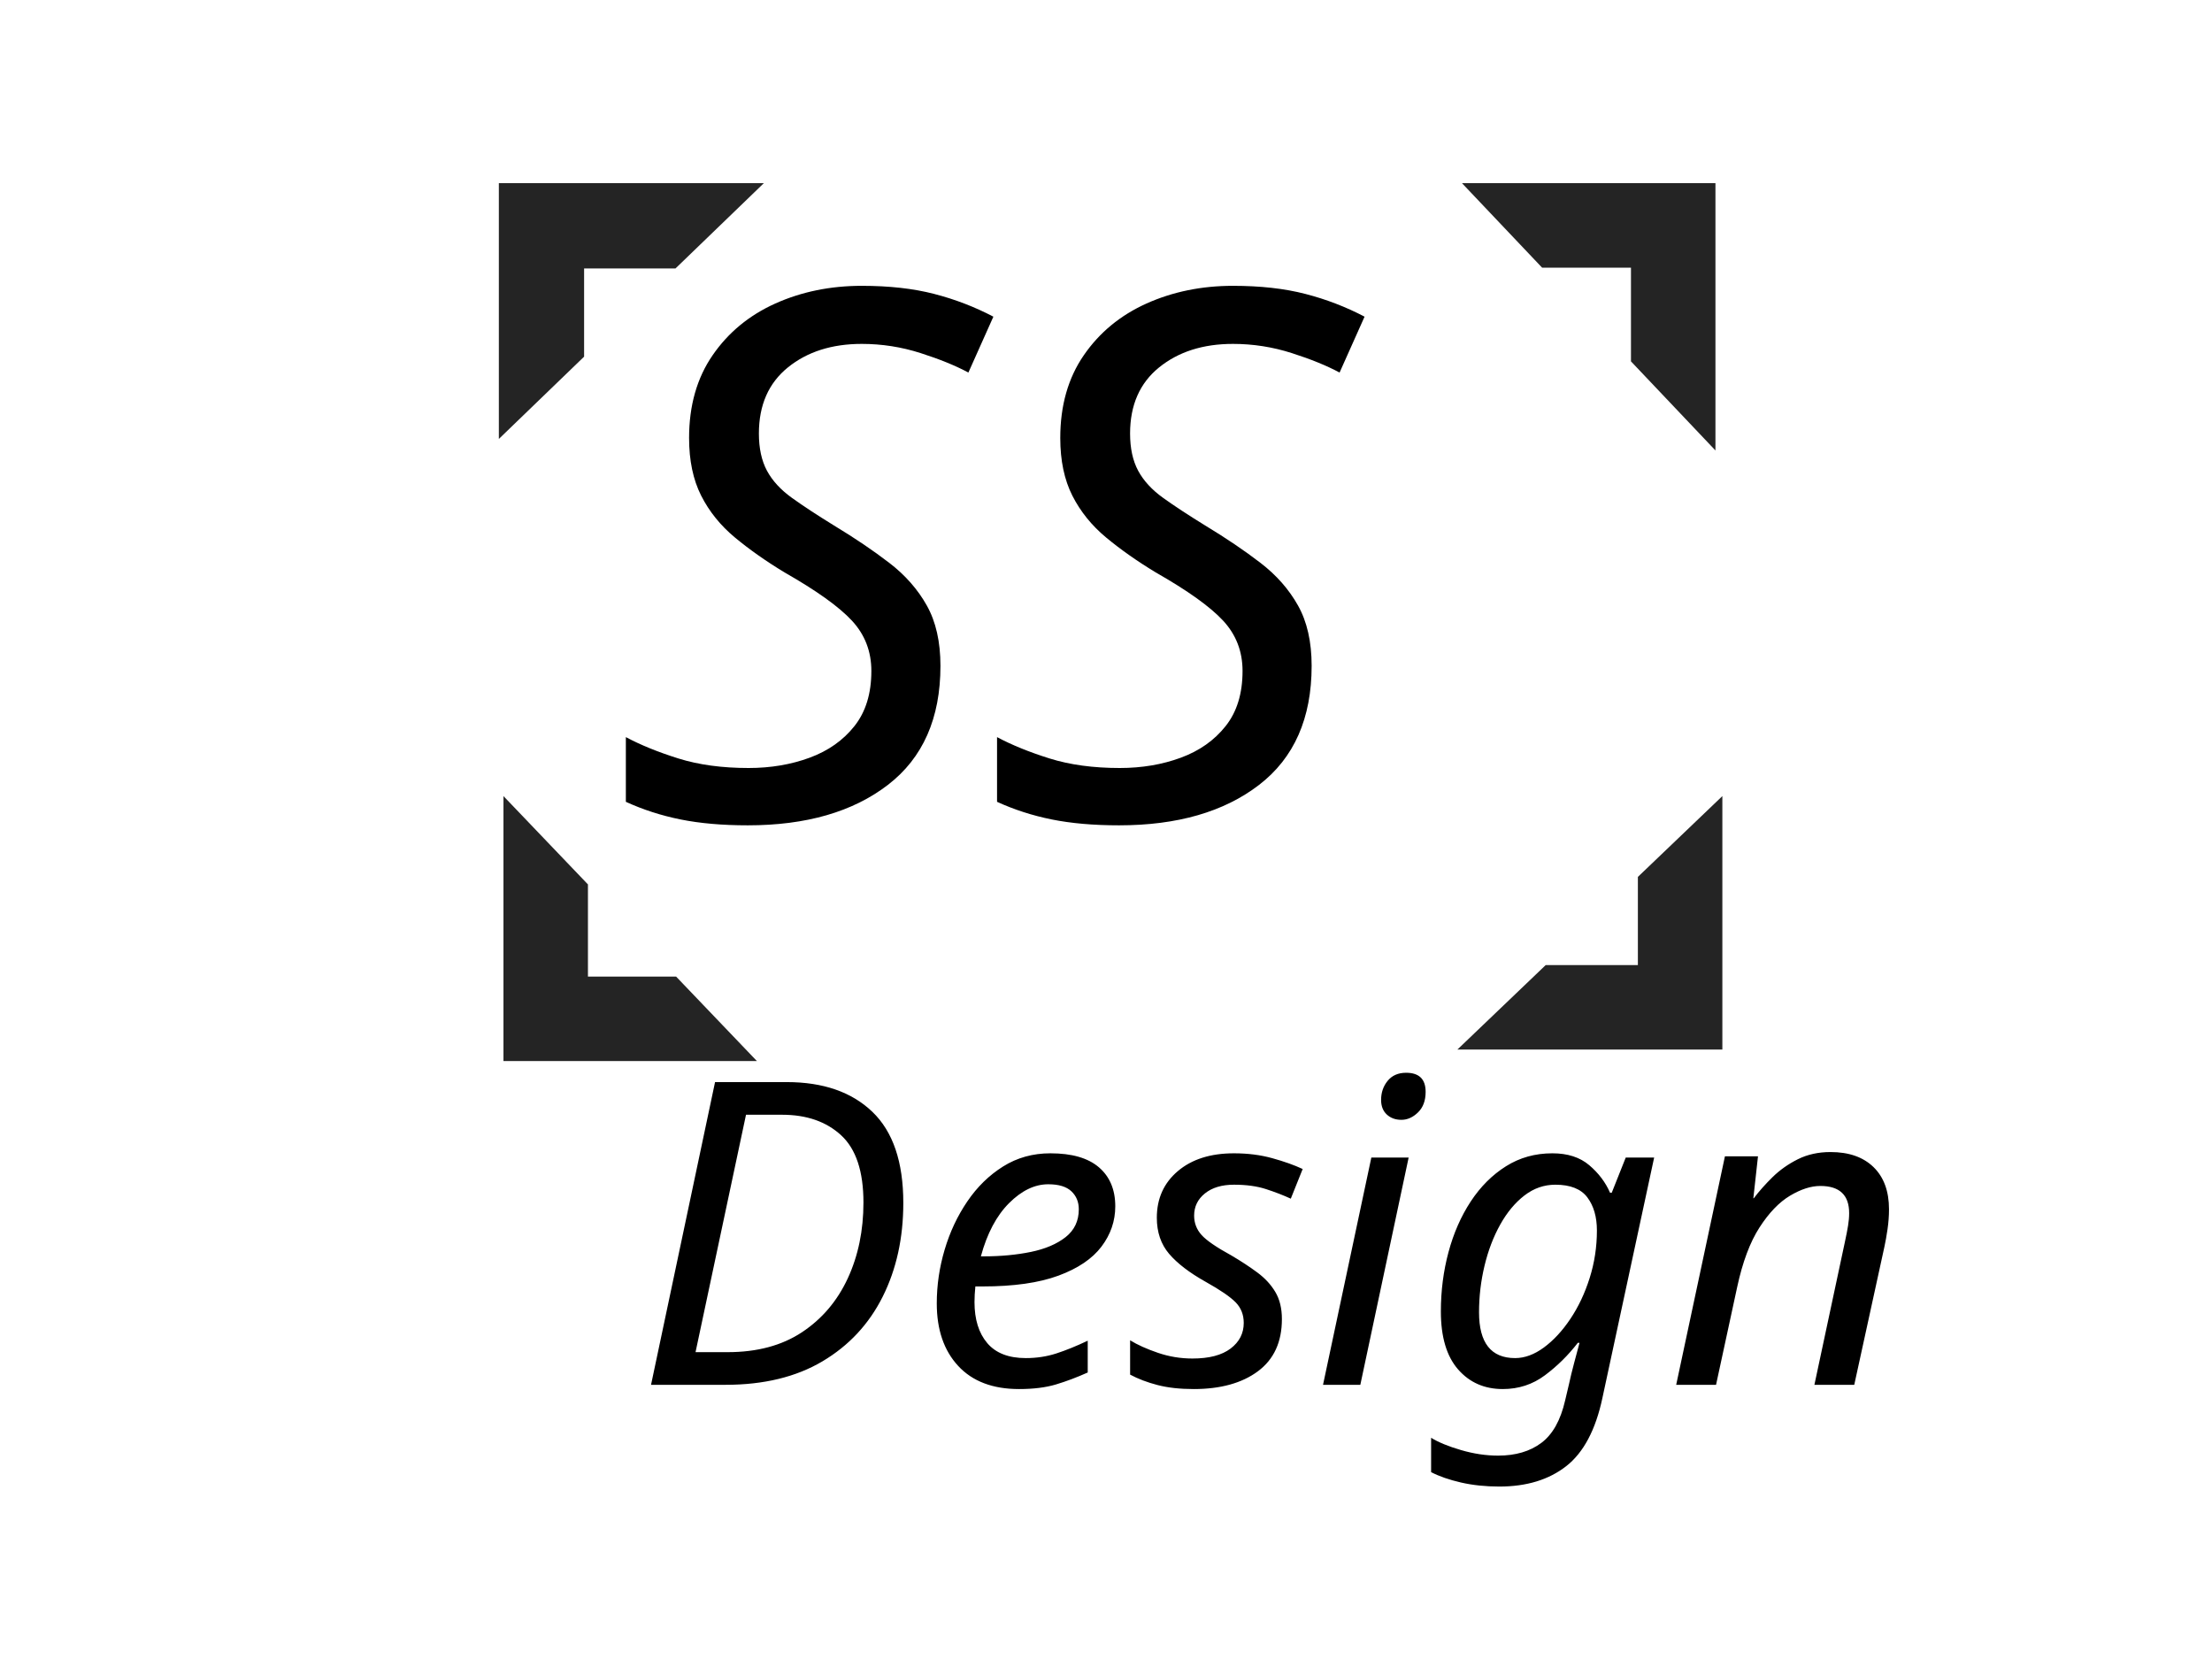
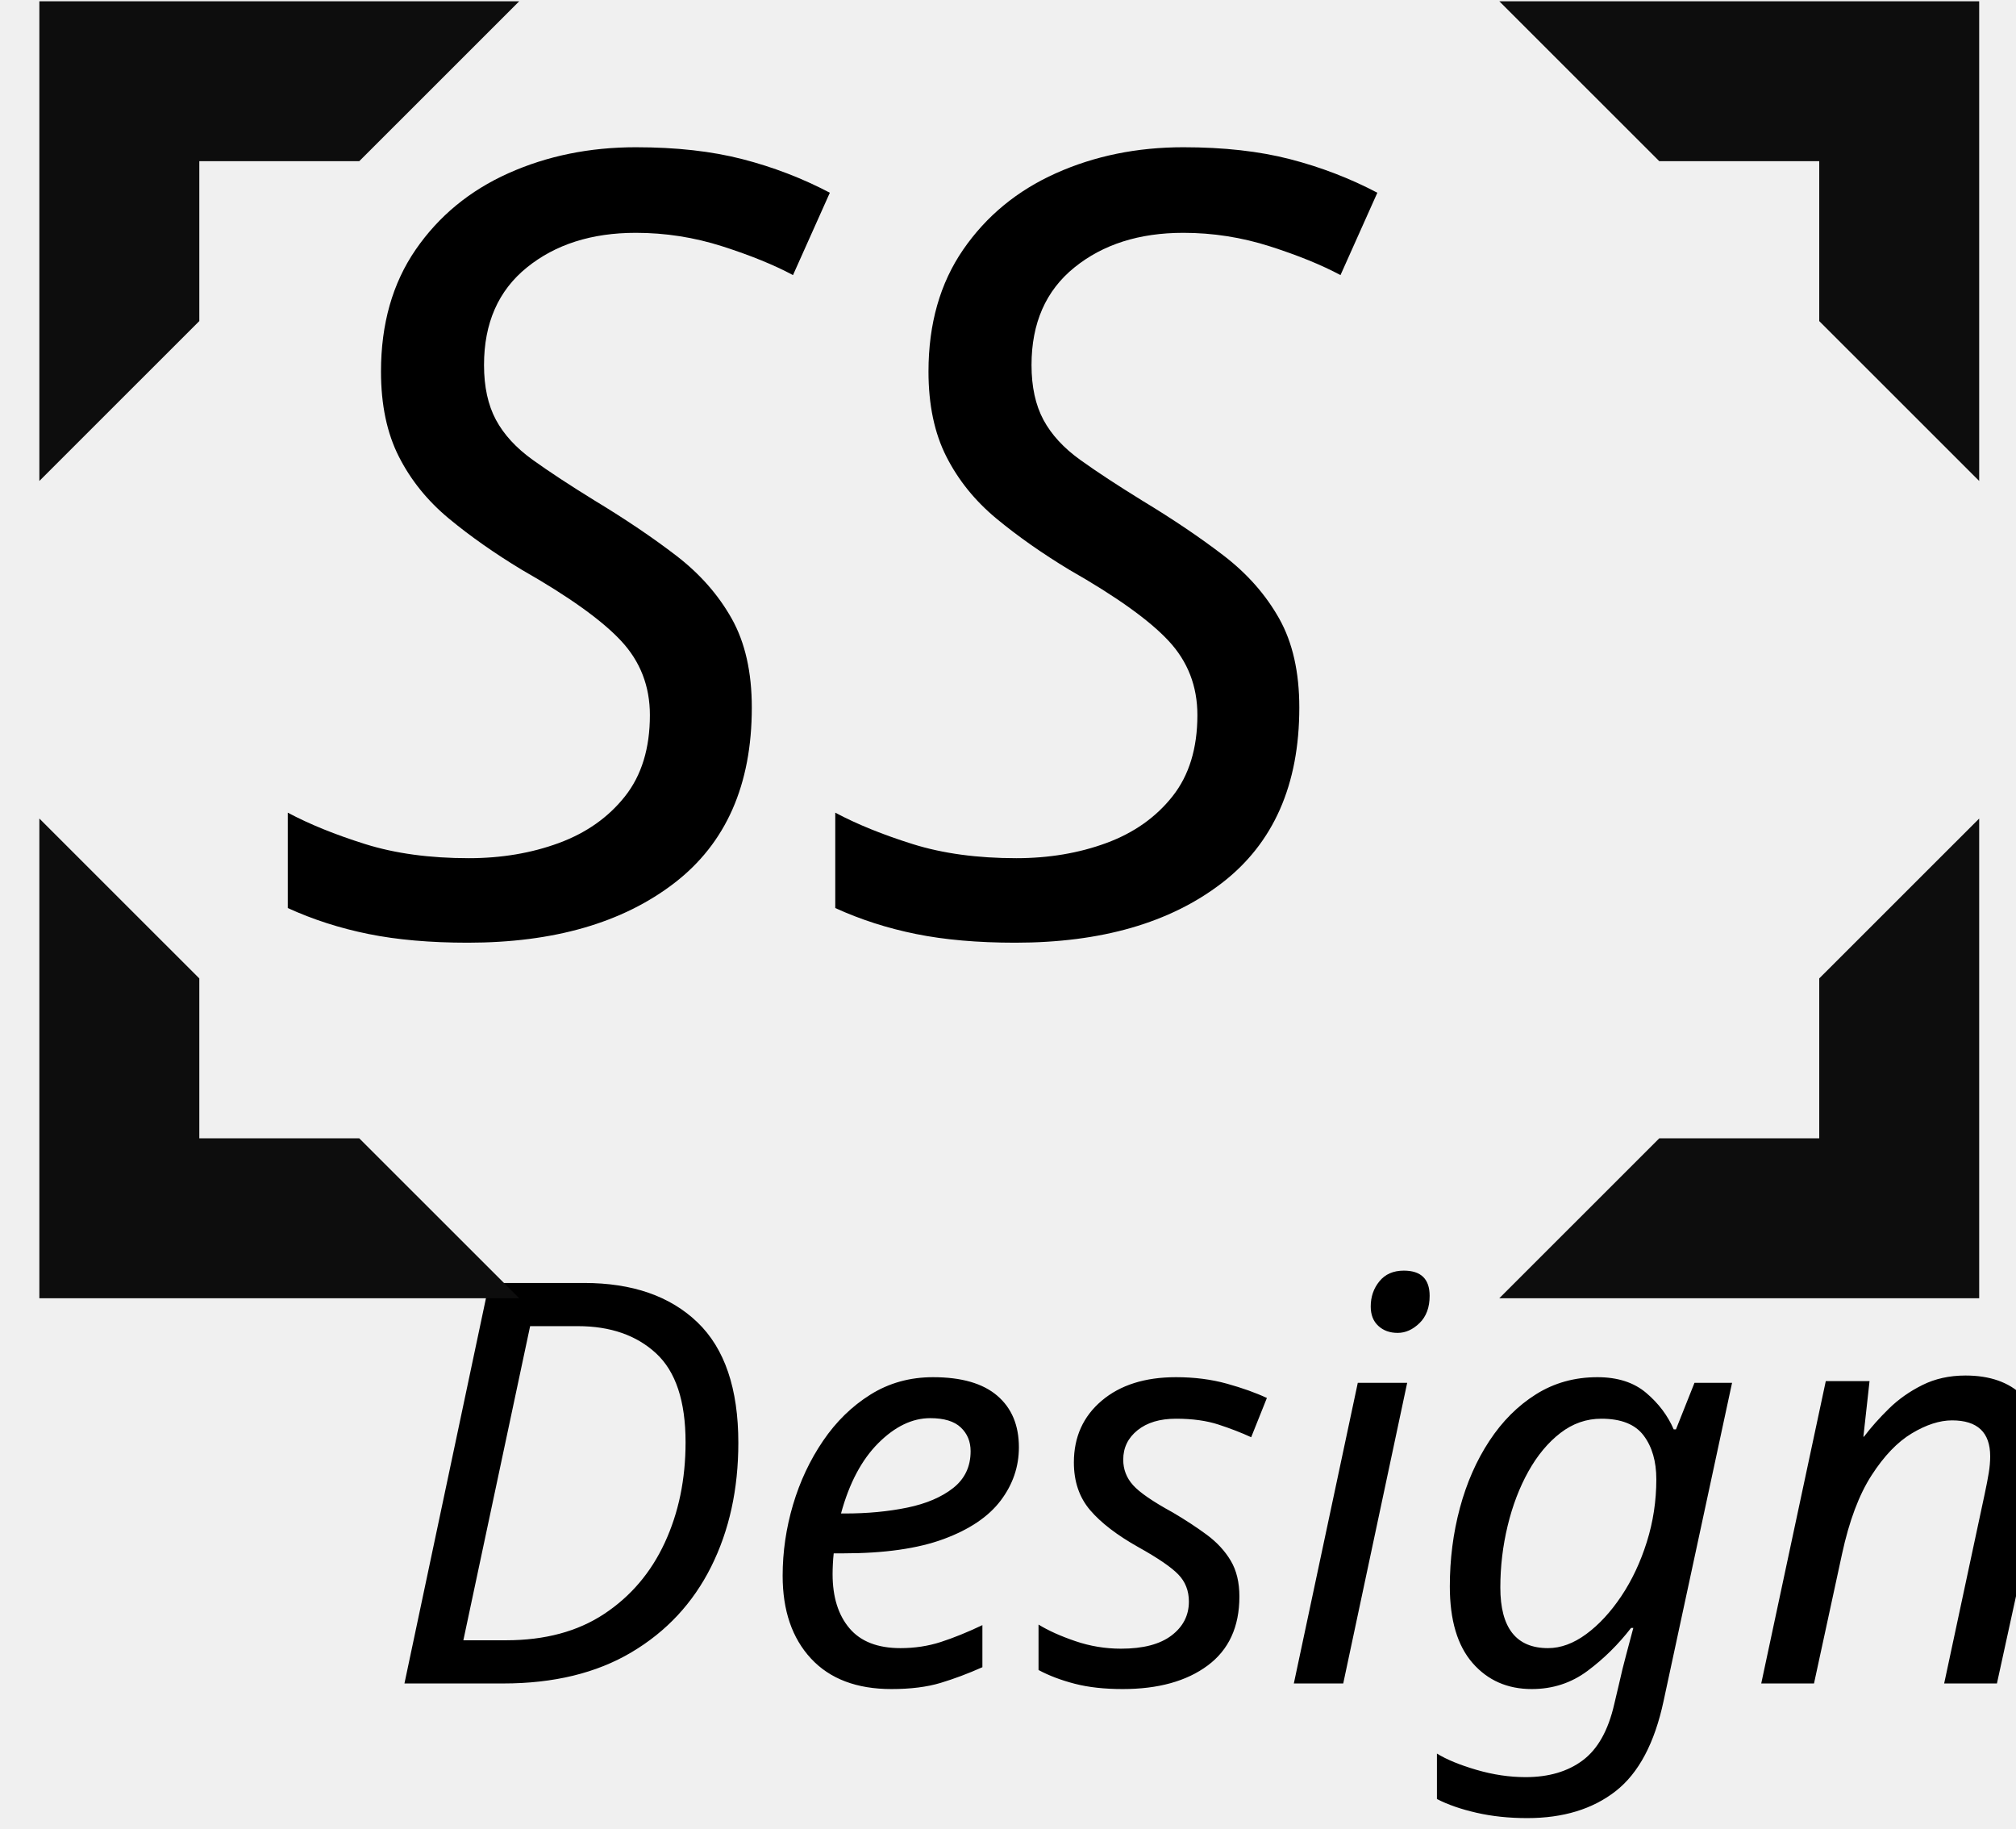
- <svg xmlns="http://www.w3.org/2000/svg" width="960" height="720" overflow="hidden">
+ <svg xmlns="http://www.w3.org/2000/svg" width="794" height="720" overflow="hidden">
  <defs>
    <clipPath id="clip0">
-       <rect x="0" y="0" width="960" height="720" />
+       <rect x="0" y="0" width="794" height="720" />
    </clipPath>
  </defs>
  <g clip-path="url(#clip0)">
-     <rect x="0" y="0" width="960" height="720" fill="#FFFFFF" />
-     <text font-family="Brush Script MT,Brush Script MT_MSFontService,sans-serif" font-style="italic" font-weight="400" font-size="319" transform="translate(265.559 355)">SS<tspan font-size="184" x="9.441" y="246">Design</tspan>
+     <rect x="0" y="0" width="794" height="719.698" fill="#000000" fill-opacity="0" />
+     <text font-family="Brush Script MT,Brush Script MT_MSFontService,sans-serif" font-style="italic" font-weight="400" font-size="427" transform="matrix(1 0 0 0.99958 105.225 367)">SS<tspan font-size="221" x="45.005" y="296.124">Design</tspan>
    </text>
-     <path d="M216.5 79.5 331.5 79.5 293.167 116.5 253.5 116.5 253.5 154.787 216.5 190.5Z" stroke="#000000" stroke-width="0" stroke-miterlimit="8" fill="#000000" fill-rule="evenodd" fill-opacity="0.859" />
-     <path d="M744.5 79.5 744.5 195.5 707.834 156.834 707.834 116.166 669.27 116.166 634.5 79.5Z" stroke="#000000" stroke-width="0" stroke-miterlimit="8" fill="#000000" fill-rule="evenodd" fill-opacity="0.859" />
-     <path d="M218.5 460.5 218.5 345.5 255.166 383.833 255.166 423.834 293.428 423.834 328.5 460.5Z" stroke="#000000" stroke-width="0" stroke-miterlimit="8" fill="#000000" fill-rule="evenodd" fill-opacity="0.859" />
-     <path d="M747.5 455.5 632.5 455.5 670.833 418.834 710.834 418.834 710.834 380.572 747.5 345.5Z" stroke="#000000" stroke-width="0" stroke-miterlimit="8" fill="#000000" fill-rule="evenodd" fill-opacity="0.859" />
+     <path d="M15.5 0.5 204.5 0.5 141.501 63.473 78.499 63.473 78.499 126.448 15.5 189.42Z" stroke="#000000" stroke-width="0" stroke-miterlimit="8" fill="#0D0D0D" fill-rule="evenodd" />
+     <path d="M779.5 0.5 779.5 189.42 716.501 126.448 716.501 63.473 653.499 63.473 590.5 0.5Z" stroke="#000000" stroke-width="0" stroke-miterlimit="8" fill="#0D0D0D" fill-rule="evenodd" />
+     <path d="M15.5 511.285 15.5 322.365 78.499 385.338 78.499 448.312 141.501 448.312 204.5 511.285Z" stroke="#000000" stroke-width="0" stroke-miterlimit="8" fill="#0D0D0D" fill-rule="evenodd" />
+     <path d="M779.5 511.285 590.5 511.285 653.499 448.312 716.501 448.312 716.501 385.338 779.5 322.365Z" stroke="#000000" stroke-width="0" stroke-miterlimit="8" fill="#0D0D0D" fill-rule="evenodd" />
  </g>
</svg>
